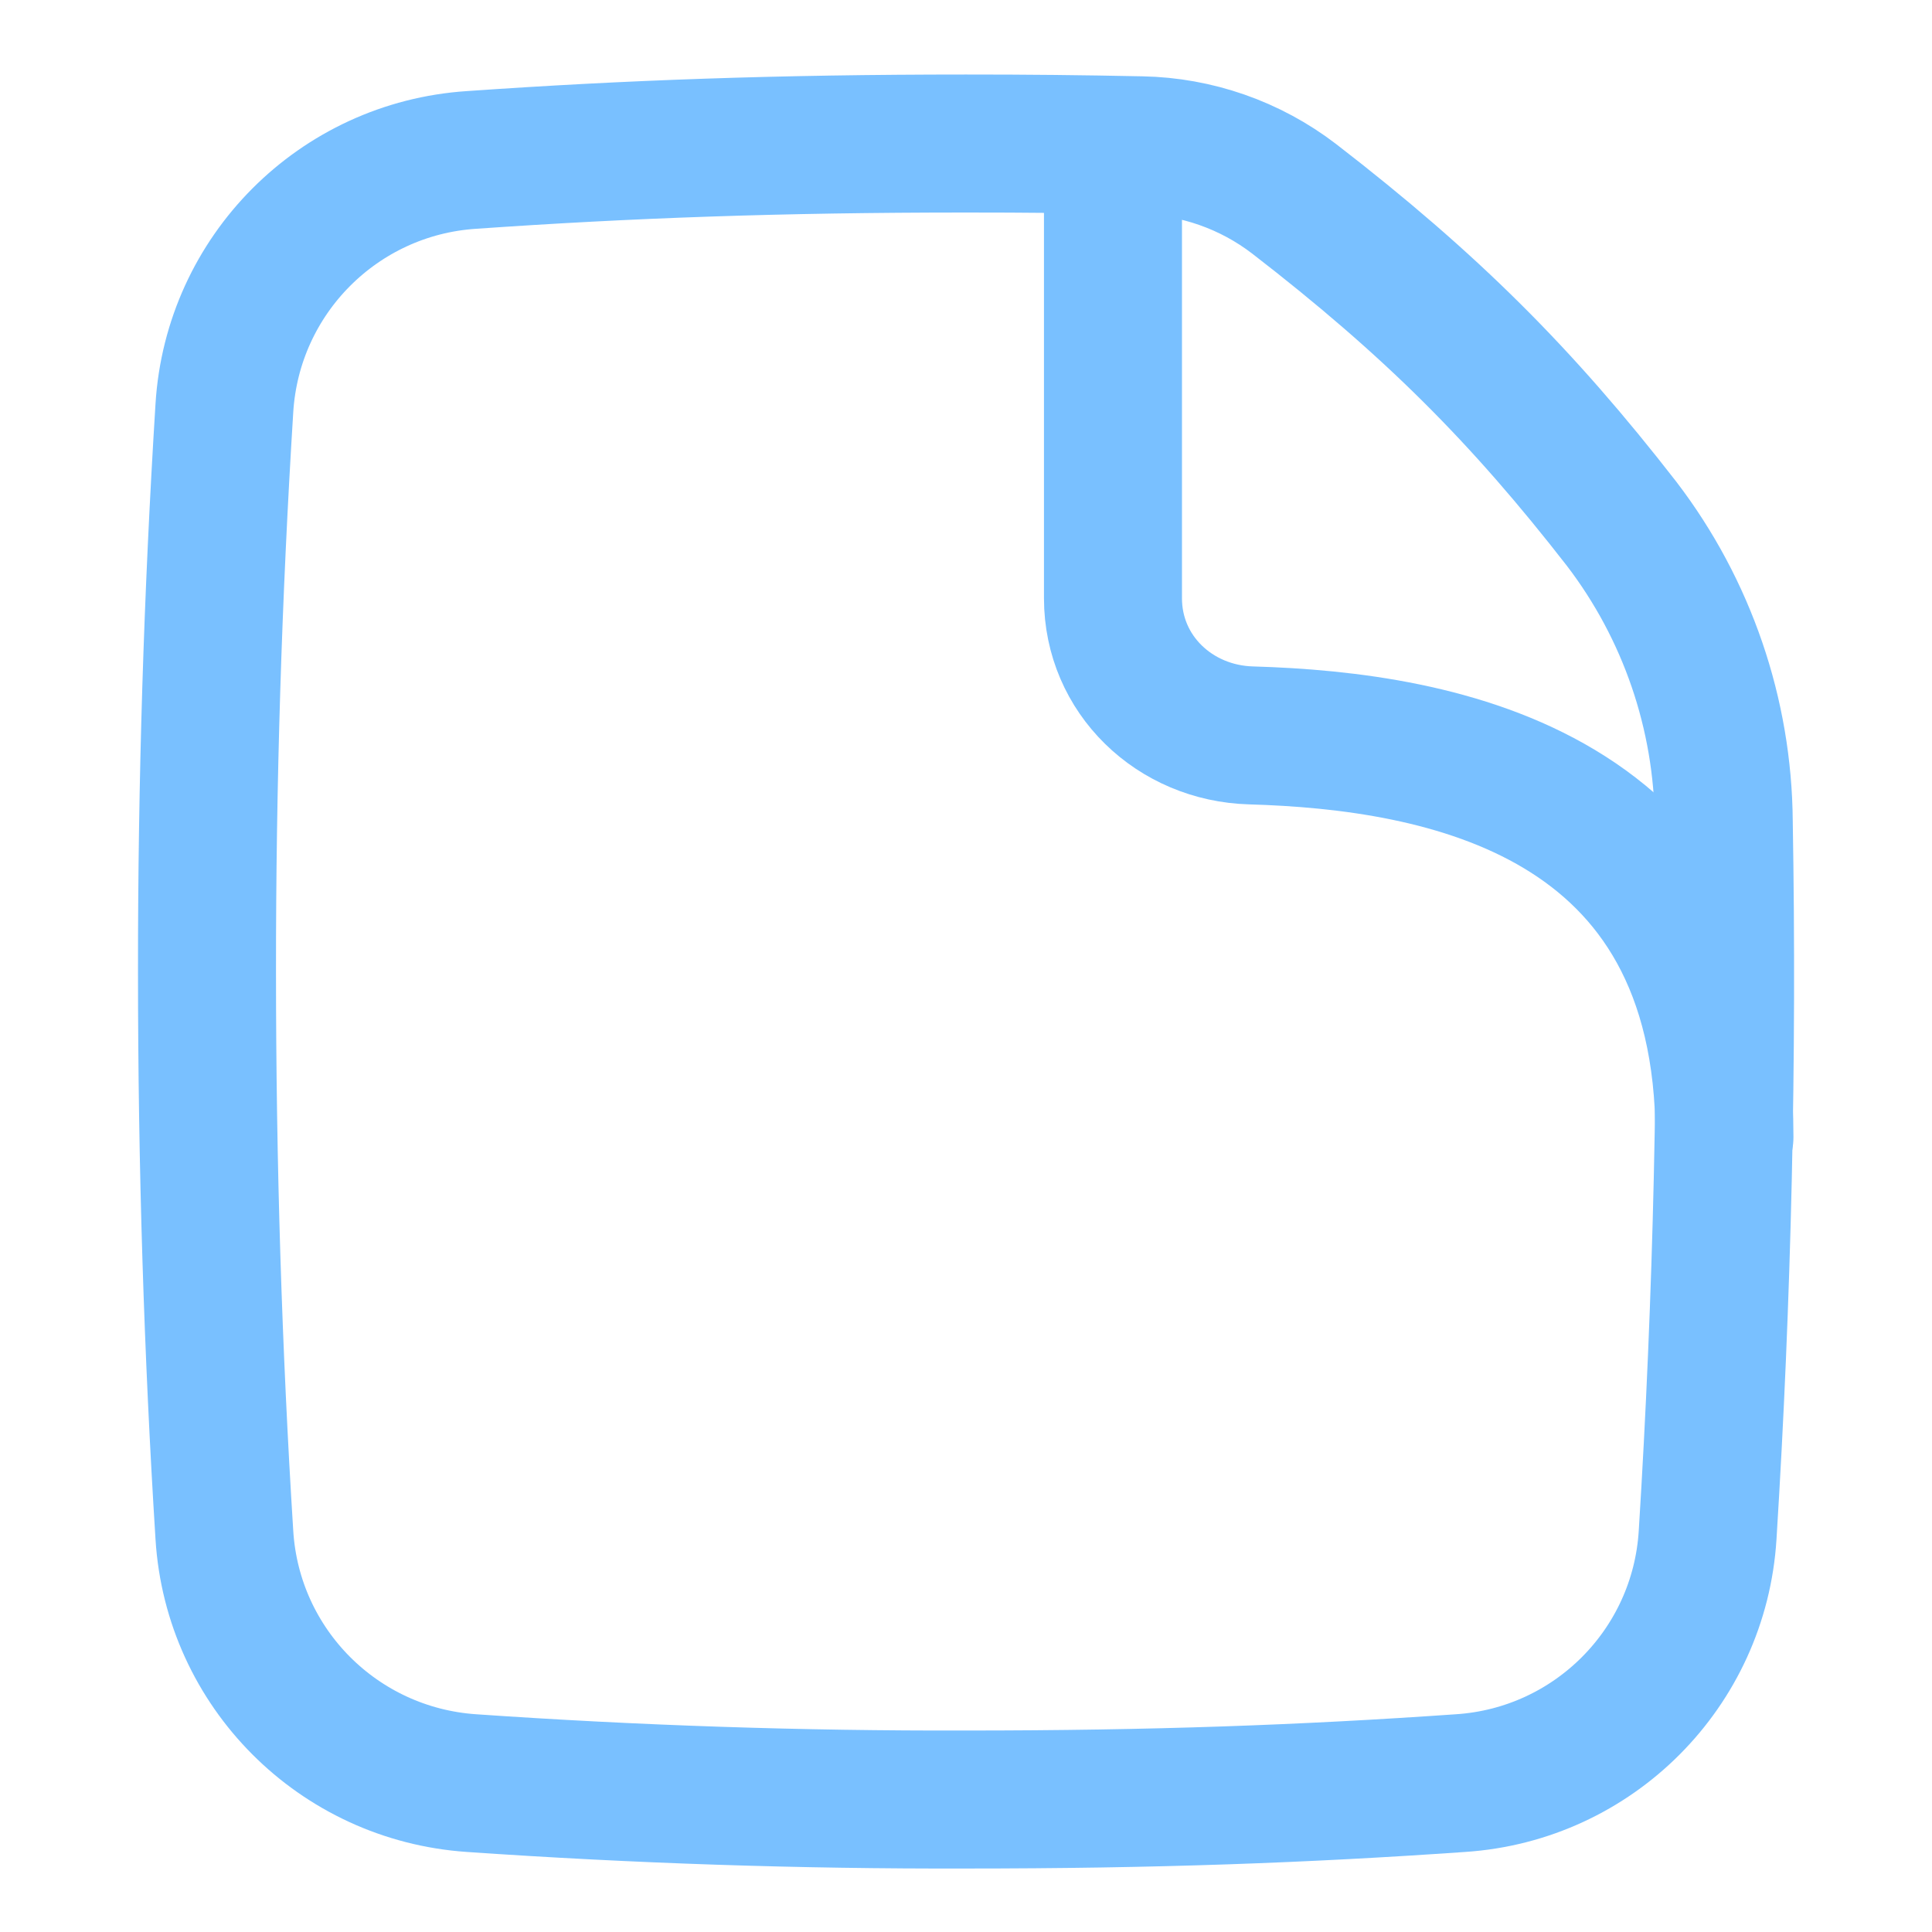
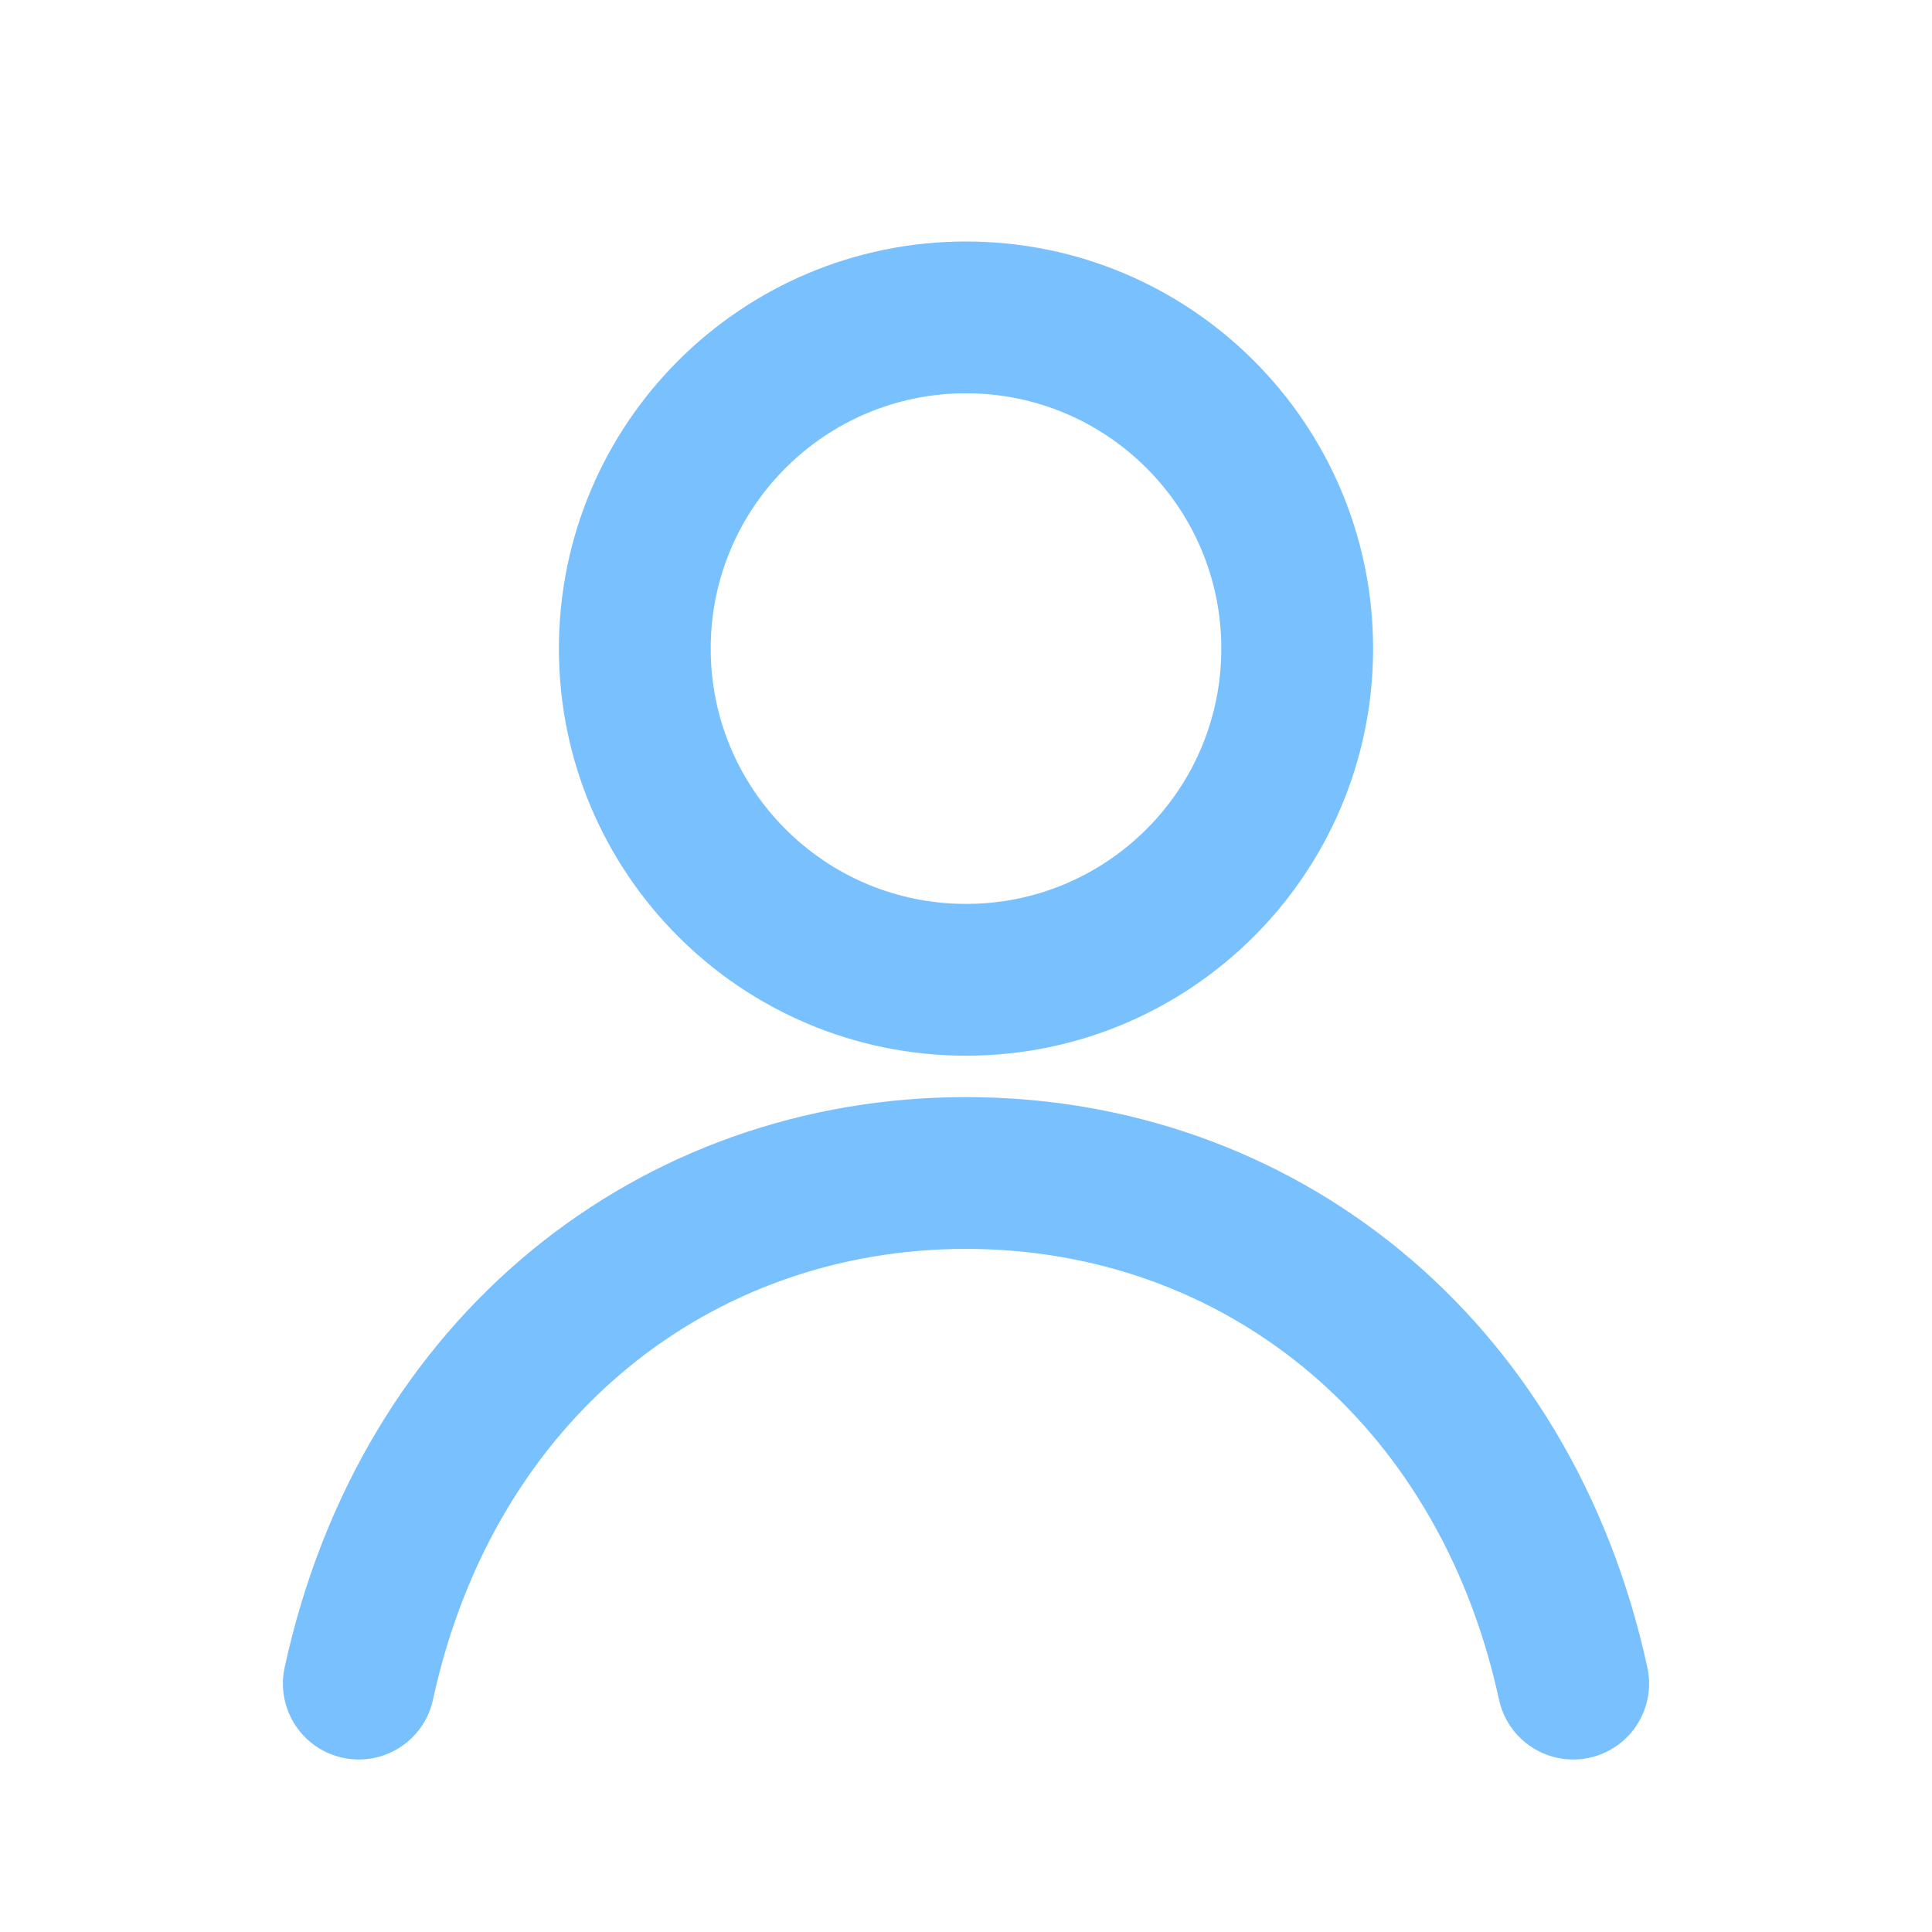
<svg xmlns="http://www.w3.org/2000/svg" viewBox="0 0 14 14" preserveAspectRatio="xMidYMid meet">
-   <g fill="none" stroke="#79c0ff" stroke-linecap="round" stroke-linejoin="round">
-     <path d="M8.065 1.13v3.205c0 .553.447.978 1 .994c1.388.04 3.431.415 3.431 2.91" />
-     <path d="M12.374 11.124a65 65 0 0 0 .117-5.17a3.6 3.6 0 0 0-.739-2.157c-.724-.932-1.382-1.59-2.375-2.357a1.88 1.88 0 0 0-1.107-.387A58 58 0 0 0 7 1.04c-1.357 0-2.452.04-3.584.119a1.92 1.92 0 0 0-1.79 1.797A65 65 0 0 0 1.5 7.04c0 1.4.043 2.766.126 4.084c.06.964.826 1.731 1.79 1.797A50 50 0 0 0 7 13.04c1.357 0 2.452-.04 3.584-.119a1.92 1.92 0 0 0 1.79-1.797" />
+   <g fill="none" stroke="#79c0ff" stroke-width="1.1" stroke-linecap="round" stroke-linejoin="round">
+     <circle cx="7" cy="4.7" r="2.4" />
+     <path d="M2.6 12.2c.5-2.3 2.3-3.7 4.4-3.7s3.9 1.4 4.4 3.7" />
  </g>
</svg>
